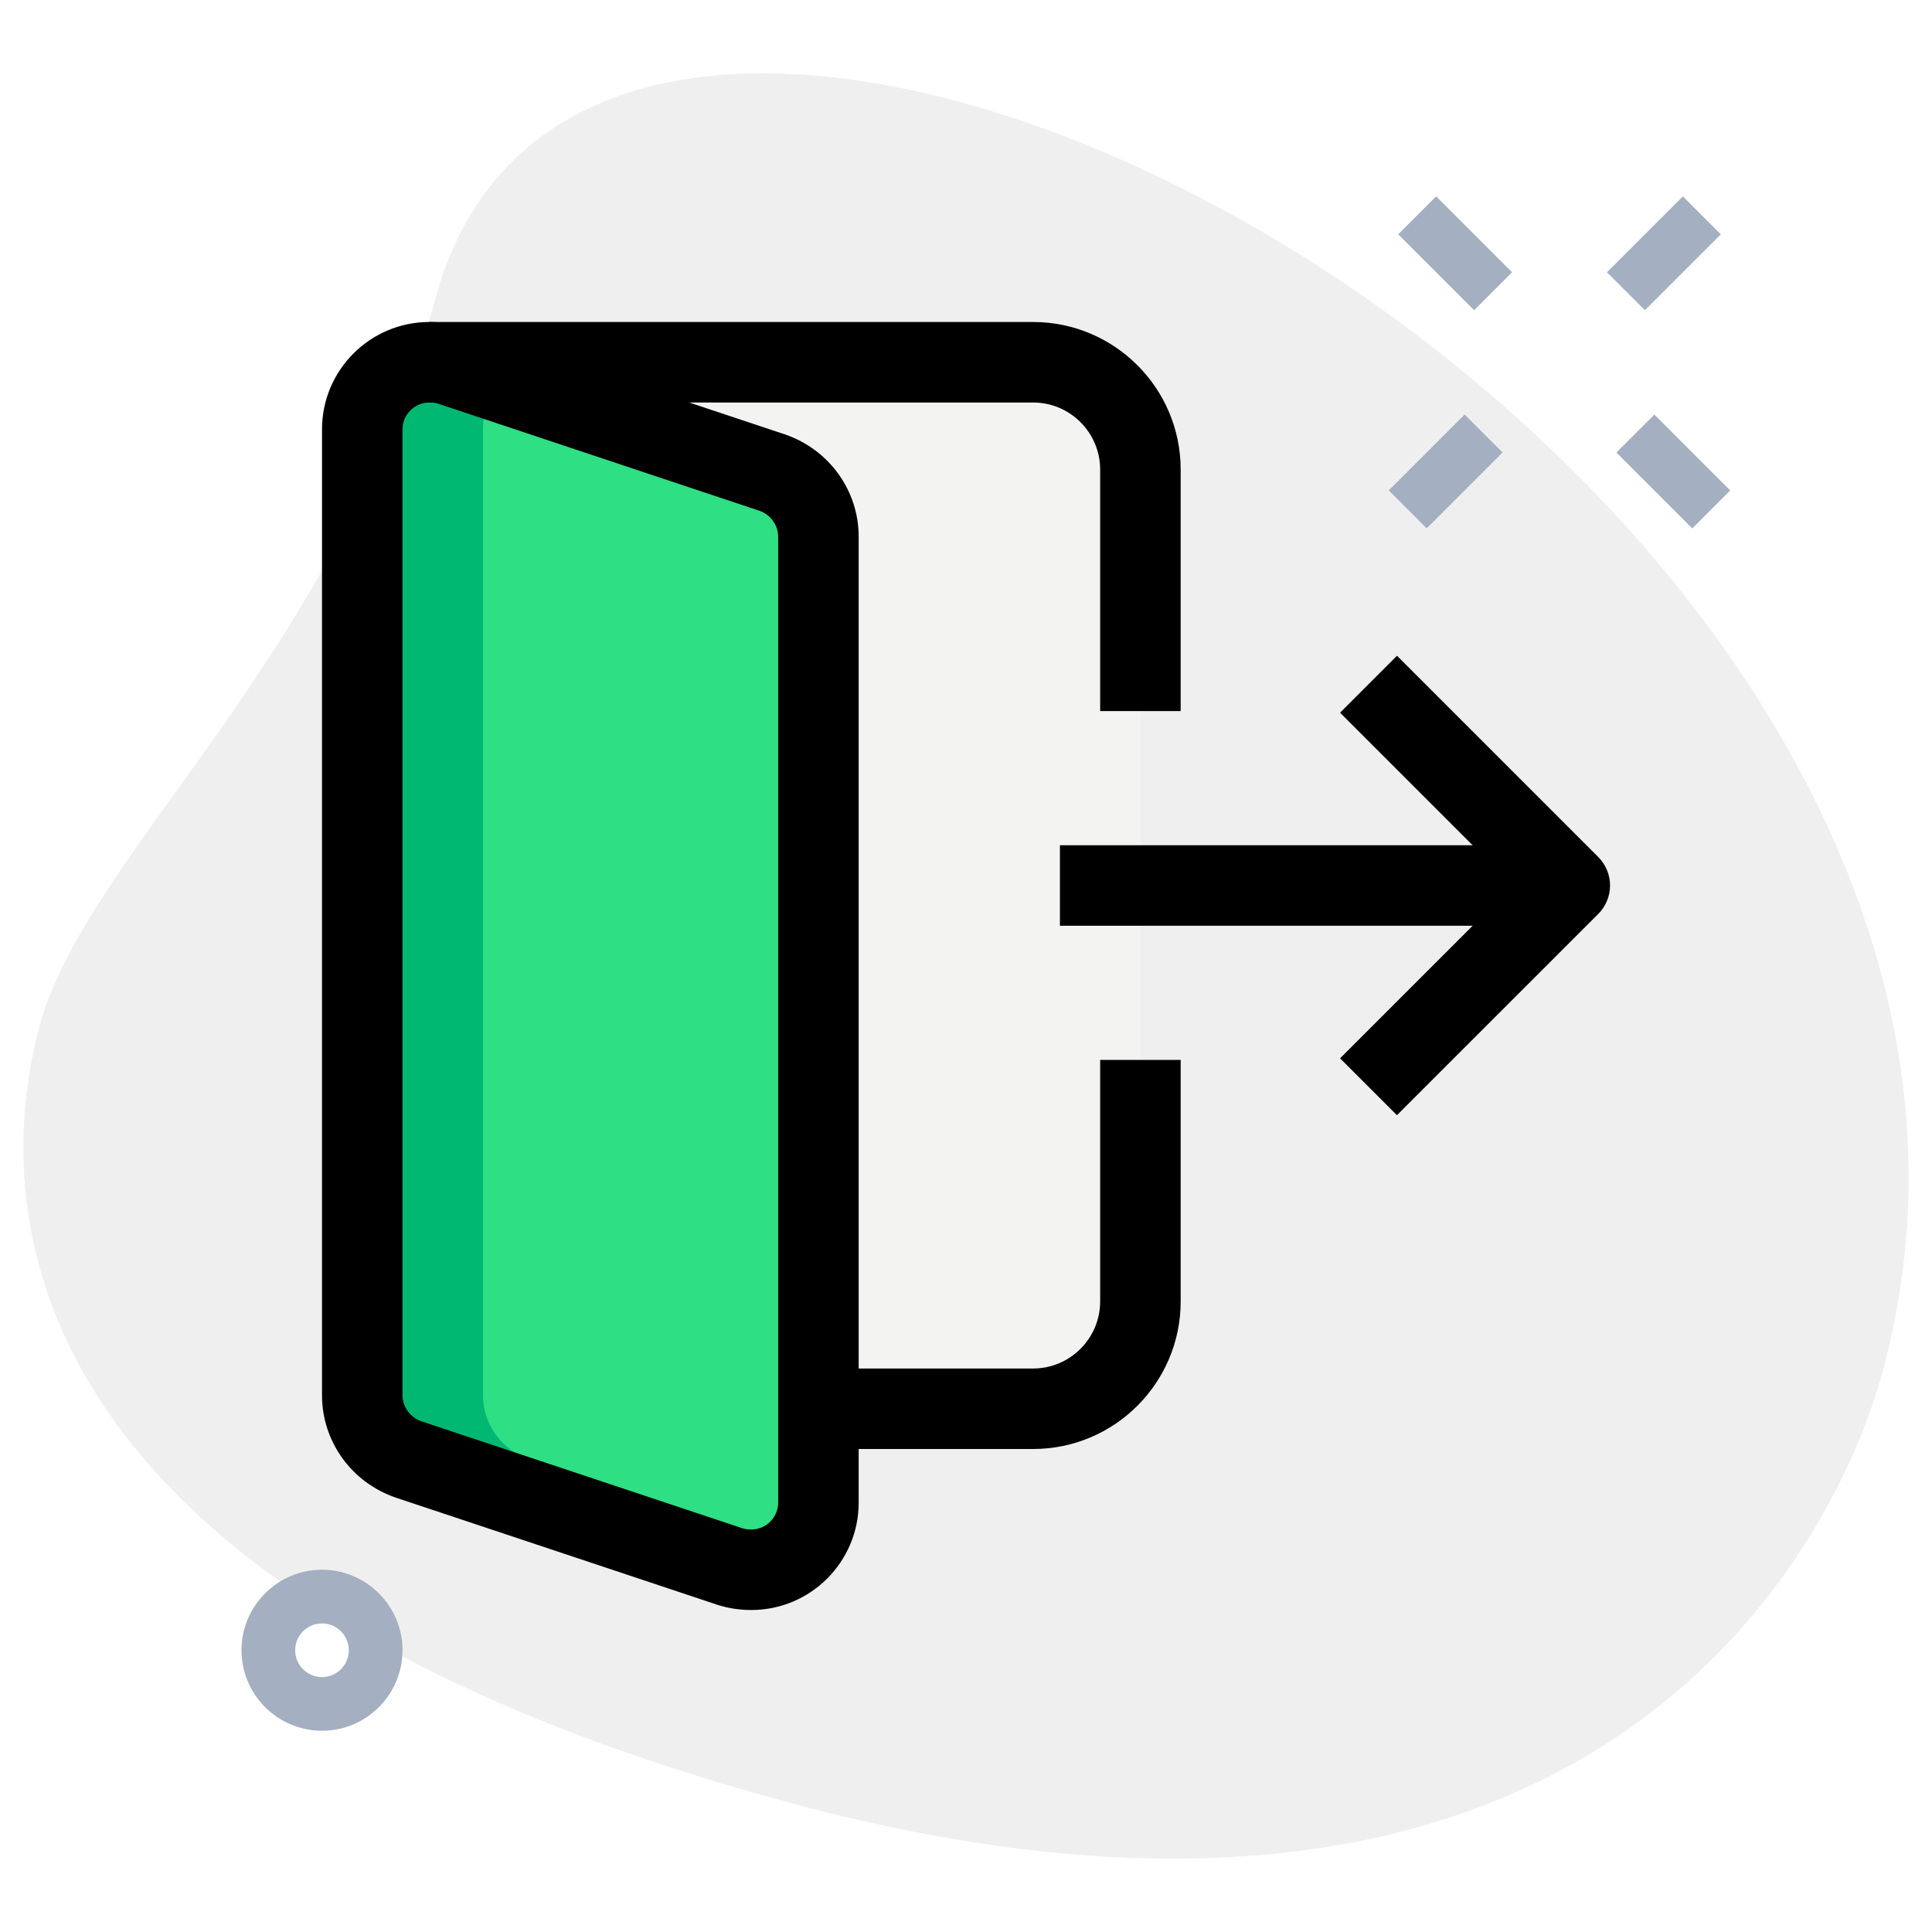
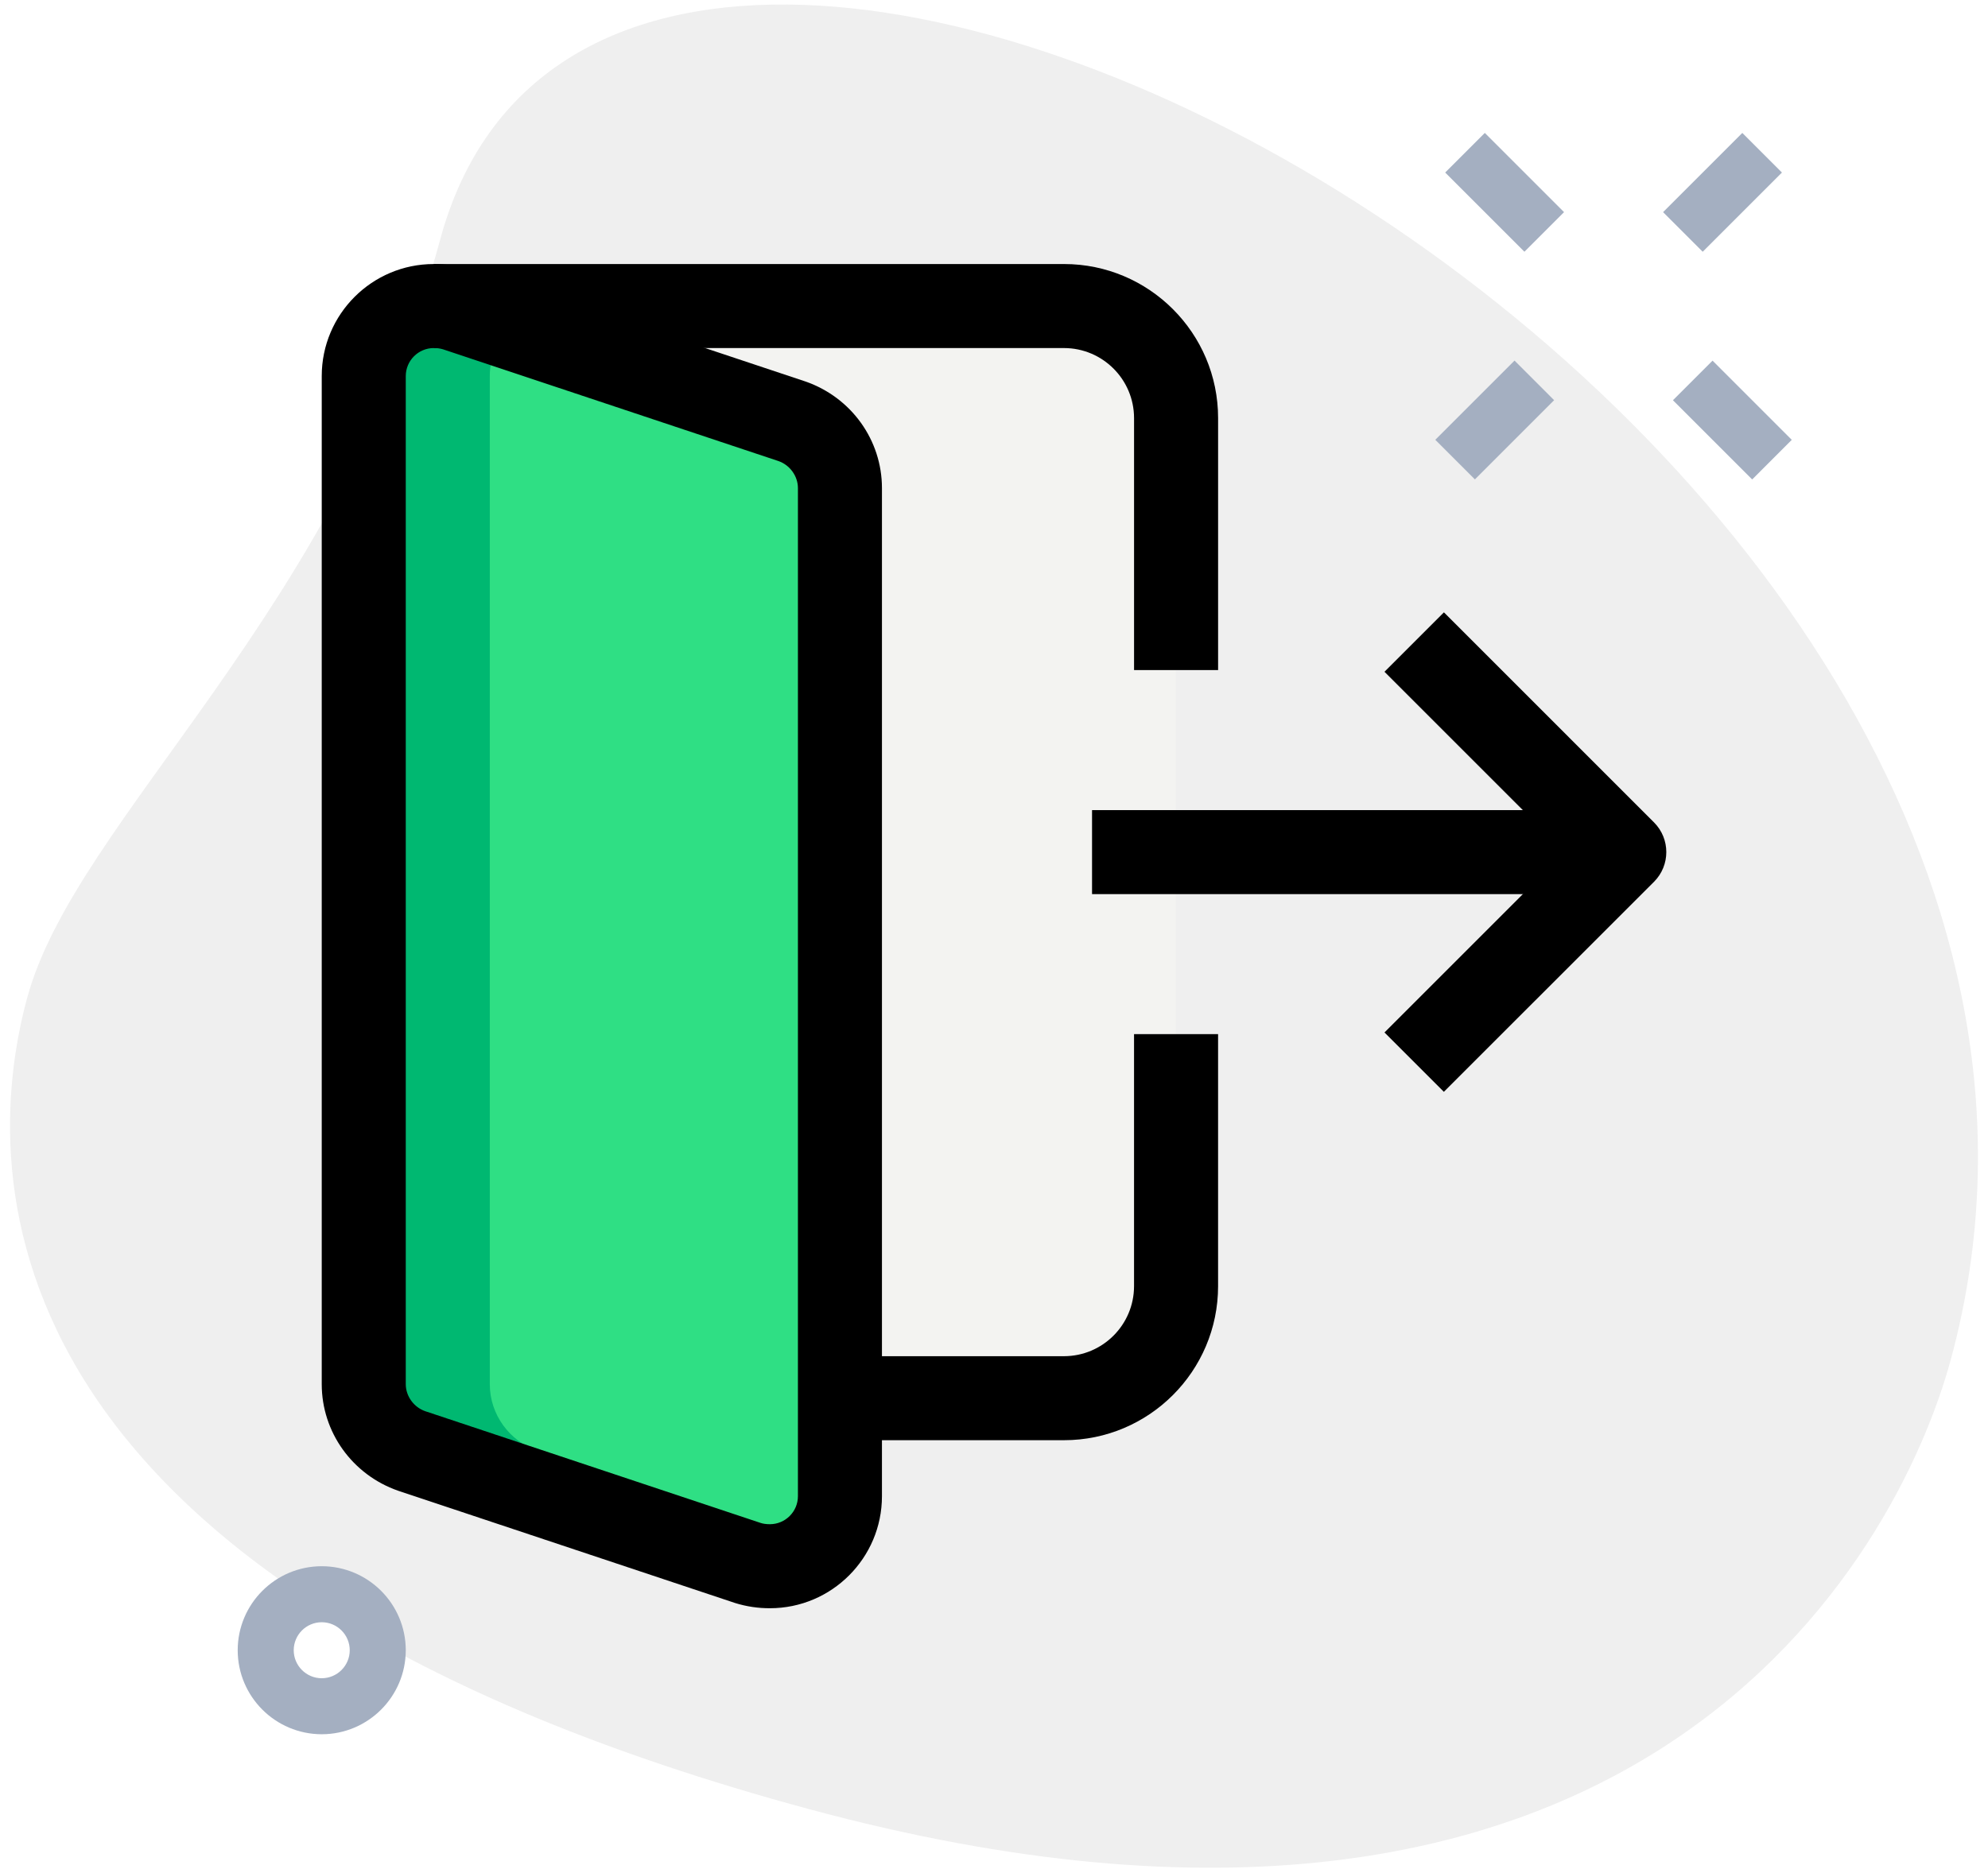
- <svg xmlns="http://www.w3.org/2000/svg" width="140" height="140" viewBox="0 0 140 140" fill="none">
-   <path d="M31.555 21.638C24.535 47.604 6.261 61.798 2.878 74.313C-0.505 86.827 -0.416 115.049 57.148 130.612C114.711 146.176 132.716 113.108 136.434 99.342C153.86 34.895 43.987 -24.352 31.555 21.638Z" fill="#EFEFEF" />
-   <path d="M31.111 26.25H74.861C79.159 26.25 82.639 29.731 82.639 34.028V39.861V88.472V94.306C82.639 98.603 79.159 102.083 74.861 102.083H59.306H31.111V26.25Z" fill="#F3F3F1" />
-   <path d="M59.306 38.889V108.889C59.306 111.572 57.128 113.75 54.444 113.75C53.9 113.75 53.394 113.672 52.889 113.517L29.556 105.739C27.65 105.078 26.25 103.25 26.25 101.111V31.111C26.25 28.428 28.428 26.25 31.111 26.25C31.656 26.25 32.161 26.328 32.667 26.483L56 34.261C57.906 34.922 59.306 36.75 59.306 38.889Z" fill="#2FDF84" />
-   <path d="M38.306 105.739C36.4 105.078 35 103.25 35 101.111V31.111C35 29.793 35.537 28.599 36.392 27.724L32.667 26.483C32.161 26.328 31.656 26.25 31.111 26.25C28.428 26.25 26.25 28.428 26.25 31.111V101.111C26.25 103.25 27.65 105.078 29.556 105.739L52.889 113.517C53.394 113.672 53.9 113.75 54.444 113.75C55.809 113.75 57.031 113.182 57.913 112.276L38.306 105.739Z" fill="#00B871" />
-   <path d="M23.333 125.417C20.117 125.417 17.5 122.799 17.5 119.583C17.5 116.367 20.117 113.75 23.333 113.75C26.549 113.75 29.167 116.367 29.167 119.583C29.167 122.799 26.549 125.417 23.333 125.417ZM23.333 117.639C22.26 117.639 21.389 118.514 21.389 119.583C21.389 120.653 22.26 121.528 23.333 121.528C24.407 121.528 25.278 120.653 25.278 119.583C25.278 118.514 24.407 117.639 23.333 117.639Z" fill="#A4AFC1" />
-   <path d="M101.32 16.979L104.07 14.229L109.57 19.729L106.82 22.479L101.32 16.979Z" fill="#A4AFC1" />
-   <path d="M117.13 32.791L119.88 30.041L125.379 35.541L122.63 38.291L117.13 32.791Z" fill="#A4AFC1" />
-   <path d="M100.633 35.537L106.133 30.037L108.882 32.787L103.383 38.287L100.633 35.537Z" fill="#A4AFC1" />
-   <path d="M116.446 19.73L121.946 14.23L124.696 16.98L119.196 22.48L116.446 19.73Z" fill="#A4AFC1" />
-   <path d="M76.806 61.25H113.75V67.083H76.806V61.25Z" fill="black" />
-   <path d="M101.228 80.811L97.106 76.689L109.628 64.167L97.106 51.644L101.232 47.518L115.815 62.102C116.954 63.241 116.954 65.088 115.815 66.228L101.228 80.811Z" fill="black" />
-   <path d="M54.445 116.667C53.609 116.667 52.819 116.55 52.03 116.305L28.634 108.508C25.45 107.396 23.334 104.432 23.334 101.111V31.111C23.334 26.822 26.822 23.333 31.112 23.333C31.948 23.333 32.737 23.45 33.527 23.695L56.922 31.492C60.107 32.605 62.223 35.568 62.223 38.889V108.889C62.223 113.178 58.734 116.667 54.445 116.667ZM31.112 29.167C30.038 29.167 29.167 30.042 29.167 31.111V101.111C29.167 101.939 29.723 102.709 30.517 102.986L53.811 110.748C53.978 110.802 54.192 110.833 54.445 110.833C55.518 110.833 56.389 109.958 56.389 108.889V38.889C56.389 38.061 55.833 37.291 55.04 37.014L31.746 29.252C31.578 29.198 31.364 29.167 31.112 29.167Z" fill="black" />
-   <path d="M85.556 51.528H79.722V34.028C79.722 31.348 77.541 29.167 74.861 29.167H31.111V23.333H74.861C80.761 23.333 85.556 28.128 85.556 34.028V51.528Z" fill="black" />
-   <path d="M74.861 105H59.306V99.167H74.861C77.541 99.167 79.722 96.985 79.722 94.305V76.805H85.556V94.305C85.556 100.205 80.761 105 74.861 105Z" fill="black" />
+ <svg xmlns="http://www.w3.org/2000/svg" width="138" height="130" fill="none">
+   <path d="M30.555 16.638C23.535 42.604 5.26 56.798 1.878 69.313c-3.383 12.514-3.294 40.736 54.27 56.299 57.563 15.564 75.568-17.504 79.286-31.27C152.86 29.895 42.987-29.352 30.554 16.638z" fill="#EFEFEF" />
+   <path d="M30.111 21.25h43.75a7.776 7.776 0 017.778 7.778V89.306a7.776 7.776 0 01-7.778 7.777h-43.75V21.25z" fill="#F3F3F1" />
+   <path d="M58.306 33.889v70a4.863 4.863 0 01-4.862 4.861c-.544 0-1.05-.078-1.555-.233l-23.333-7.778c-1.906-.661-3.306-2.489-3.306-4.628v-70a4.863 4.863 0 014.861-4.861c.545 0 1.05.078 1.556.233L55 29.261c1.906.661 3.306 2.489 3.306 4.628z" fill="#2FDF84" />
+   <path d="M37.306 100.739C35.4 100.078 34 98.25 34 96.111v-70c0-1.318.537-2.512 1.392-3.387l-3.725-1.24a5.199 5.199 0 00-1.556-.234 4.863 4.863 0 00-4.861 4.861v70c0 2.139 1.4 3.967 3.306 4.628l23.333 7.778a5.214 5.214 0 001.555.233 4.822 4.822 0 003.47-1.474l-19.608-6.537z" fill="#00B871" />
+   <path d="M22.333 120.417a5.841 5.841 0 01-5.833-5.834 5.84 5.84 0 015.833-5.833 5.84 5.84 0 015.834 5.833 5.841 5.841 0 01-5.834 5.834zm0-7.778a1.948 1.948 0 00-1.944 1.944c0 1.07.871 1.945 1.944 1.945a1.948 1.948 0 001.945-1.945 1.948 1.948 0 00-1.945-1.944zM100.32 11.979l2.75-2.75 5.5 5.5-2.75 2.75-5.5-5.5zM116.13 27.791l2.75-2.75 5.499 5.5-2.749 2.75-5.5-5.5zM99.633 30.537l5.5-5.5 2.749 2.75-5.499 5.5-2.75-2.75zM115.446 14.73l5.5-5.5 2.75 2.75-5.5 5.5-2.75-2.75z" fill="#A4AFC1" />
+   <path d="M75.806 56.25h36.944v5.833H75.806V56.25z" fill="#000" />
+   <path d="M100.228 75.811l-4.122-4.122 12.522-12.522-12.522-12.523 4.126-4.126 14.583 14.584a2.918 2.918 0 010 4.126L100.228 75.81zM53.445 111.667a8.023 8.023 0 01-2.415-.362l-23.396-7.797c-3.184-1.112-5.3-4.076-5.3-7.397v-70c0-4.29 3.488-7.778 7.778-7.778.836 0 1.625.117 2.415.362l23.395 7.797c3.185 1.113 5.3 4.076 5.3 7.397v70c0 4.289-3.488 7.778-7.777 7.778zm-23.333-87.5a1.948 1.948 0 00-1.945 1.944v70c0 .828.556 1.599 1.35 1.875l23.294 7.762c.167.054.381.085.634.085a1.948 1.948 0 001.944-1.944v-70c0-.828-.556-1.598-1.349-1.875l-23.294-7.762a2.08 2.08 0 00-.634-.085z" fill="#000" />
+   <path d="M84.556 46.528h-5.834v-17.5a4.868 4.868 0 00-4.86-4.861h-43.75v-5.834h43.75c5.899 0 10.694 4.795 10.694 10.695v17.5zM73.861 100H58.306v-5.833H73.86a4.868 4.868 0 004.861-4.862v-17.5h5.834v17.5c0 5.9-4.795 10.695-10.695 10.695z" fill="#000" />
</svg>
